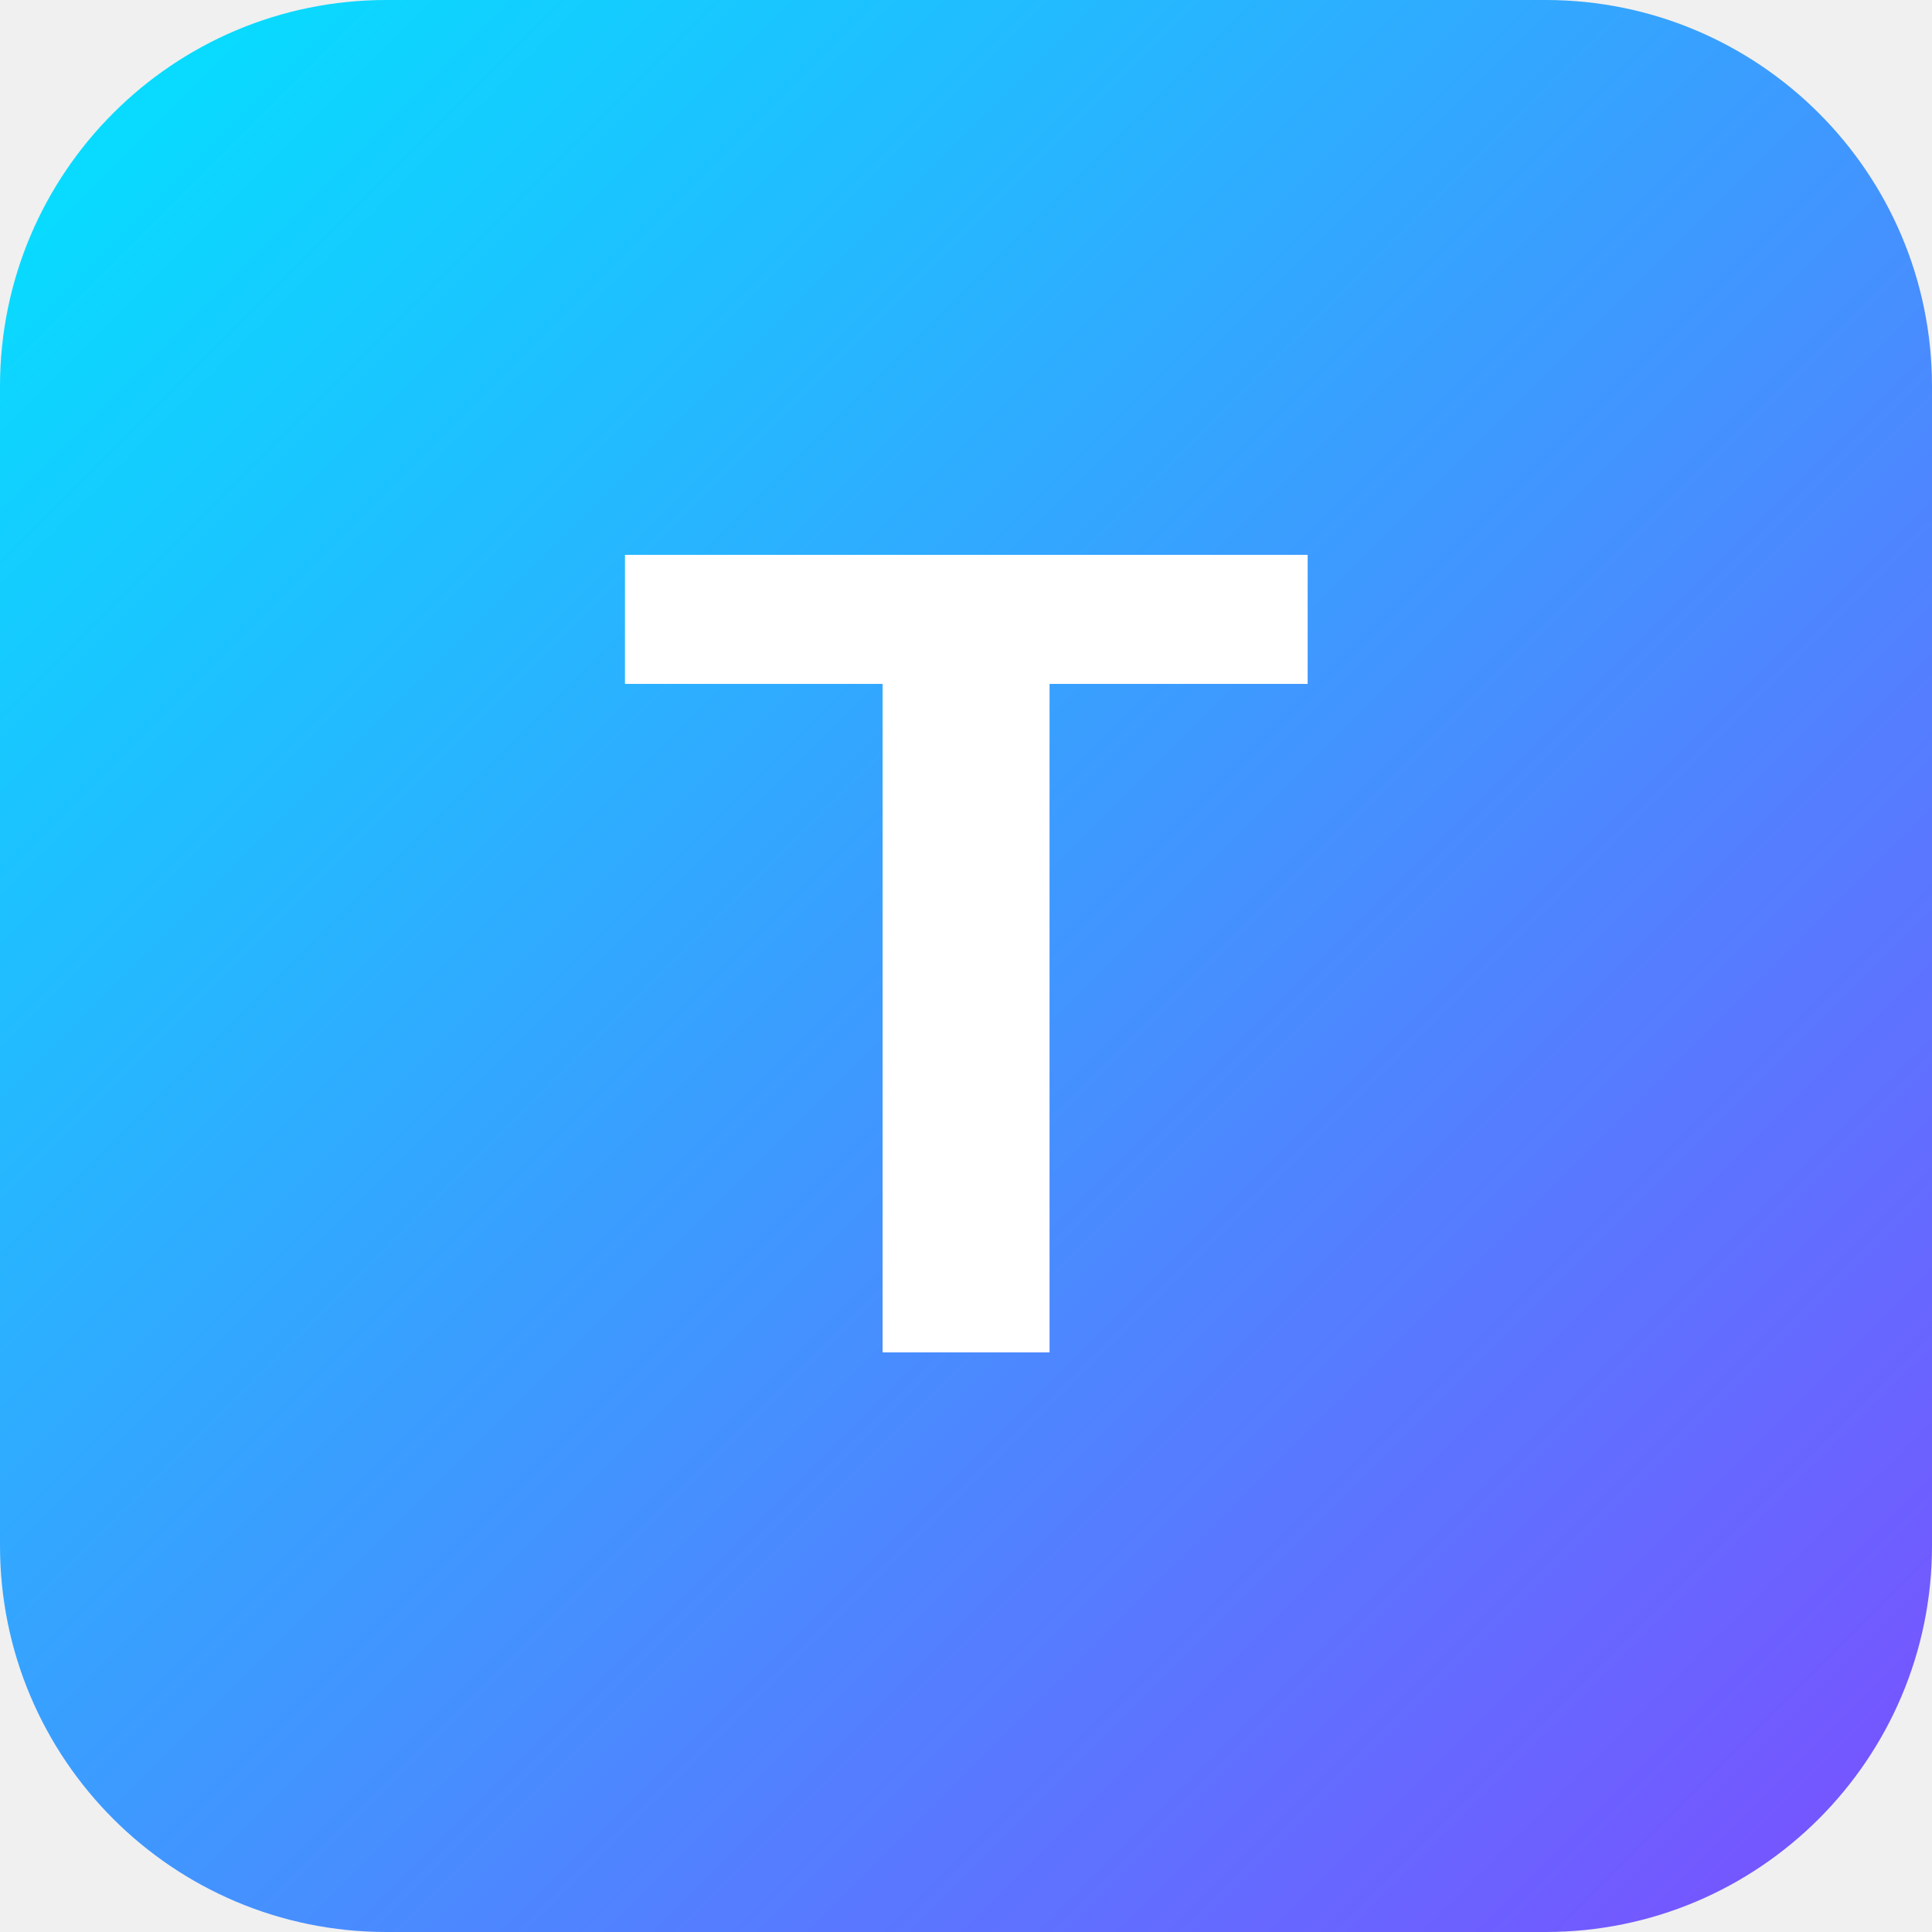
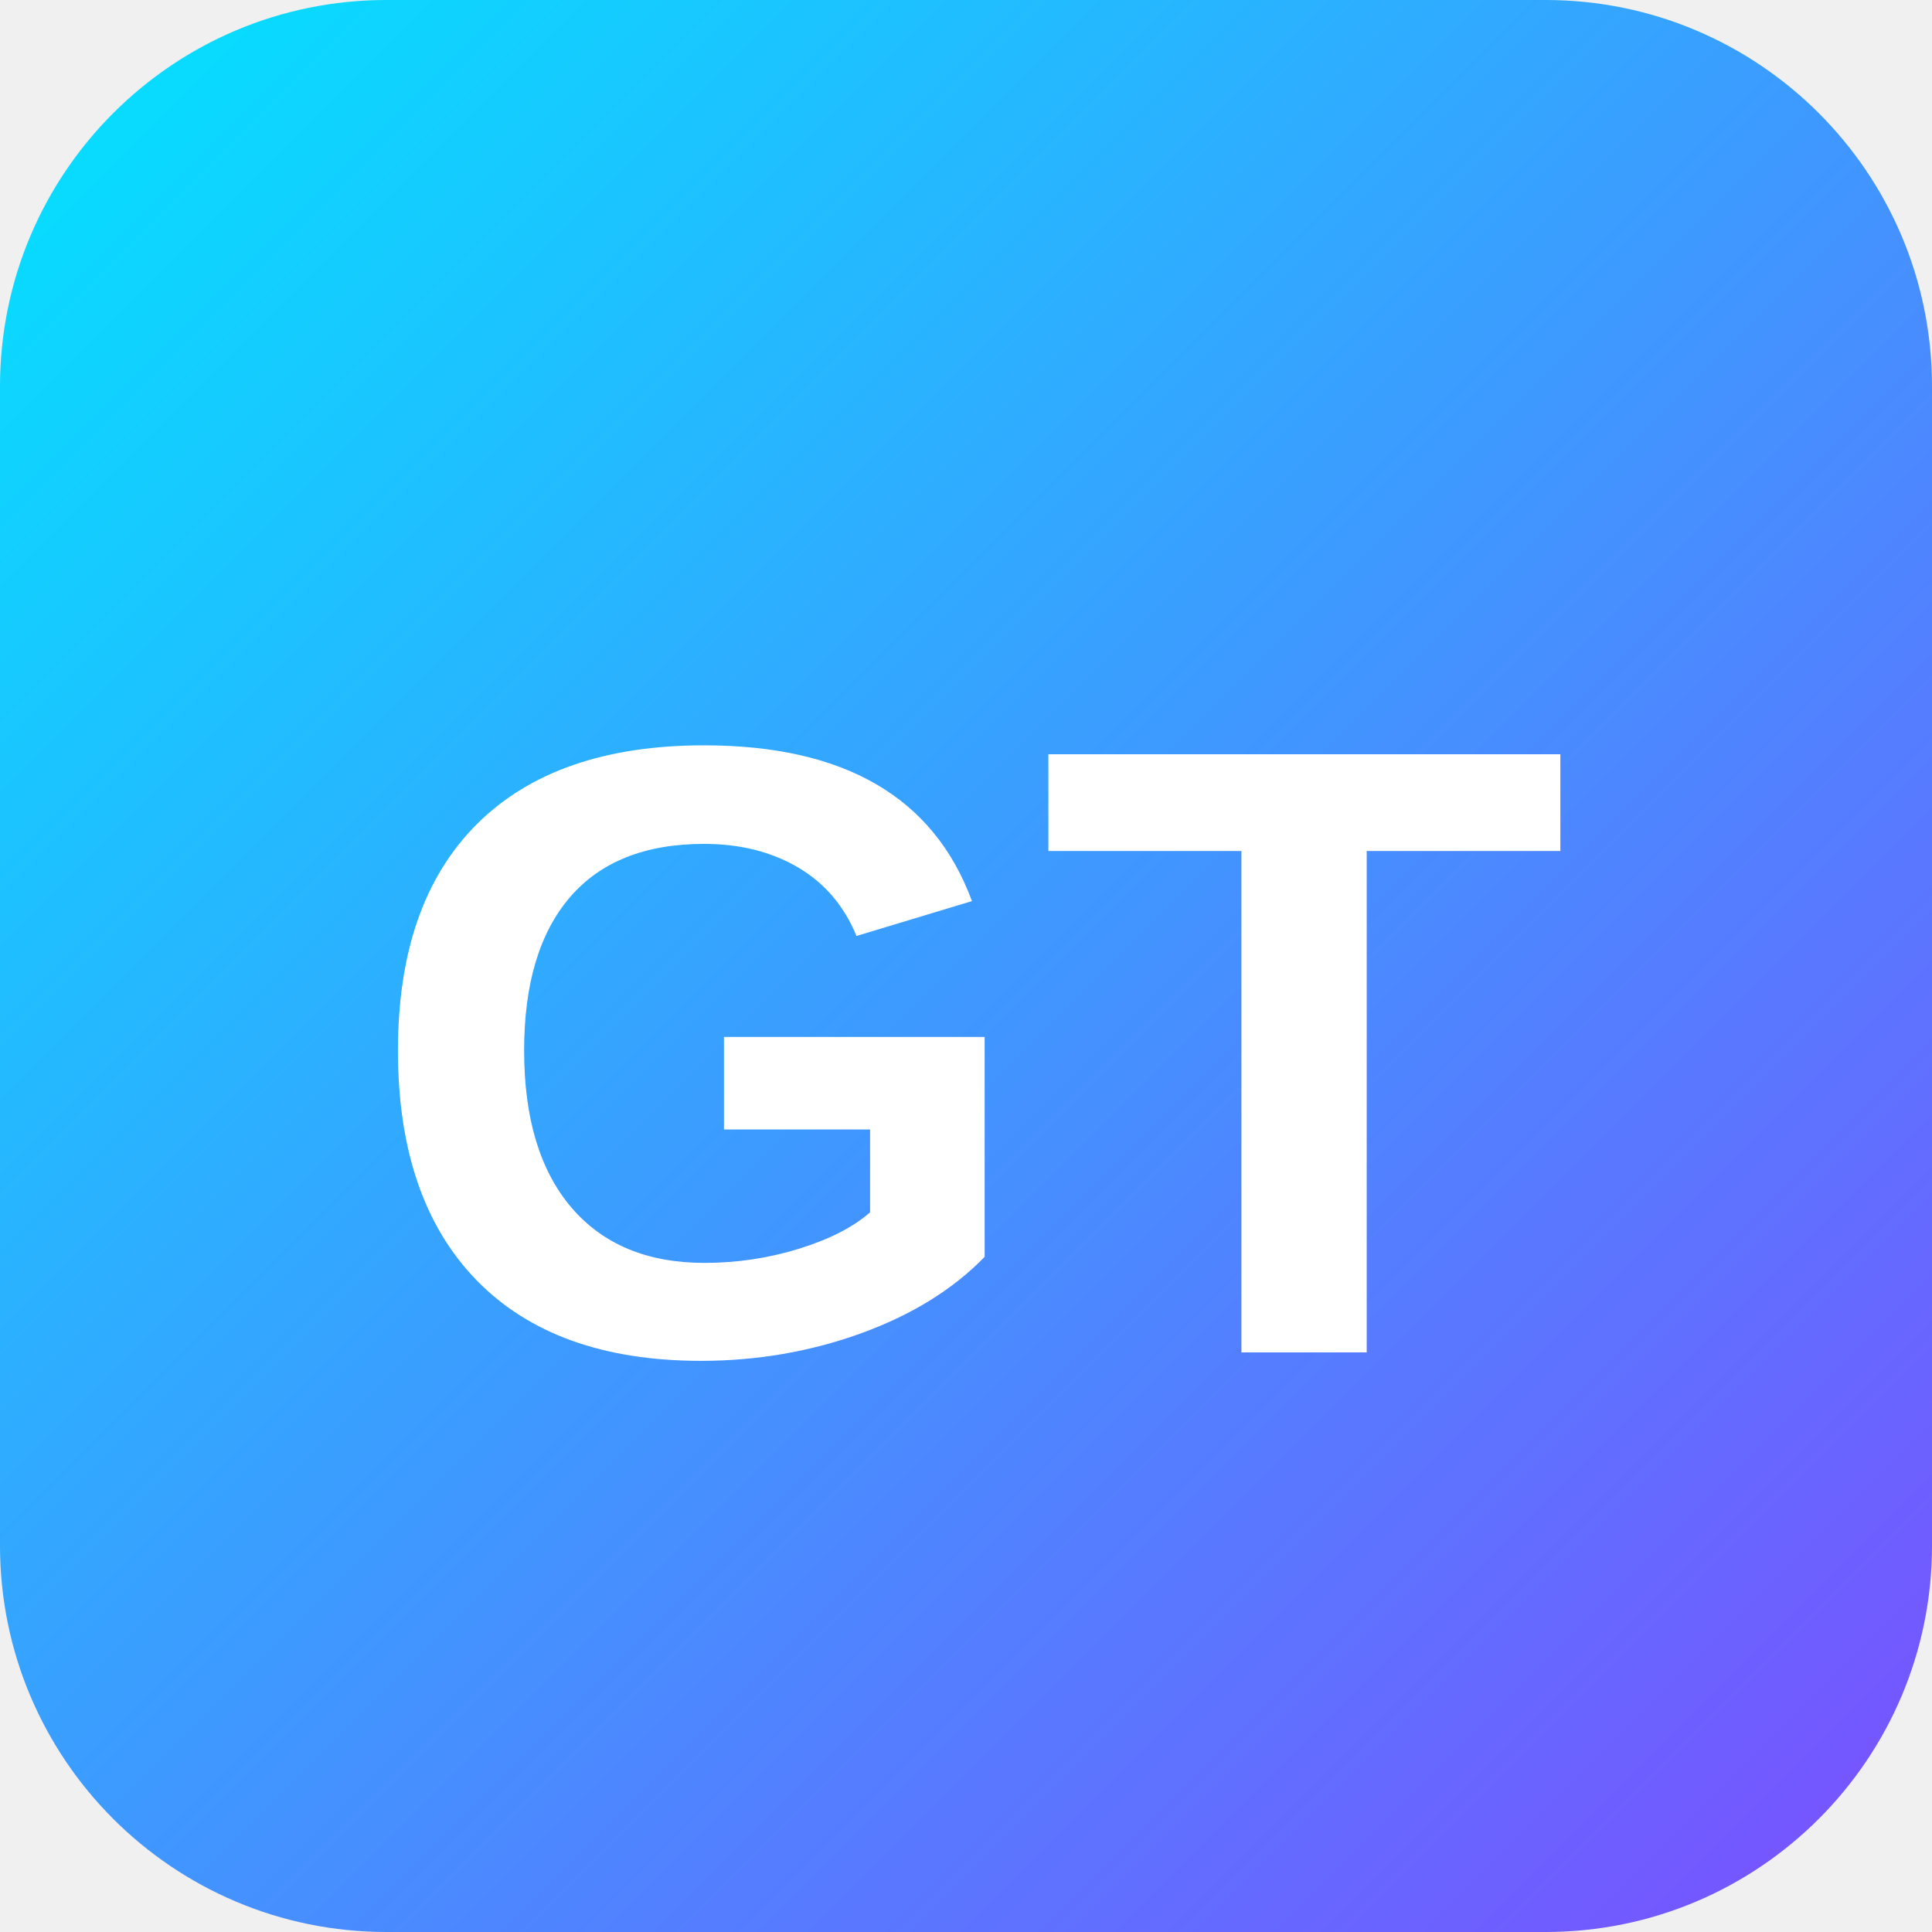
<svg xmlns="http://www.w3.org/2000/svg" viewBox="0 0 200 200">
  <defs>
    <linearGradient id="gradient" x1="0%" y1="0%" x2="100%" y2="100%">
      <stop offset="0%" style="stop-color:#00E5FF;stop-opacity:1" />
      <stop offset="100%" style="stop-color:#7C4DFF;stop-opacity:1" />
    </linearGradient>
  </defs>
  <rect width="200" height="200" rx="40" fill="url(#gradient)" />
-   <text x="100" y="140" font-family="Arial, sans-serif" font-size="120" font-weight="bold" fill="white" text-anchor="middle">T</text>
+   <text x="100" y="140" font-family="Arial, sans-serif" font-size="90" font-weight="bold" fill="white" text-anchor="middle">GT</text>
</svg>
